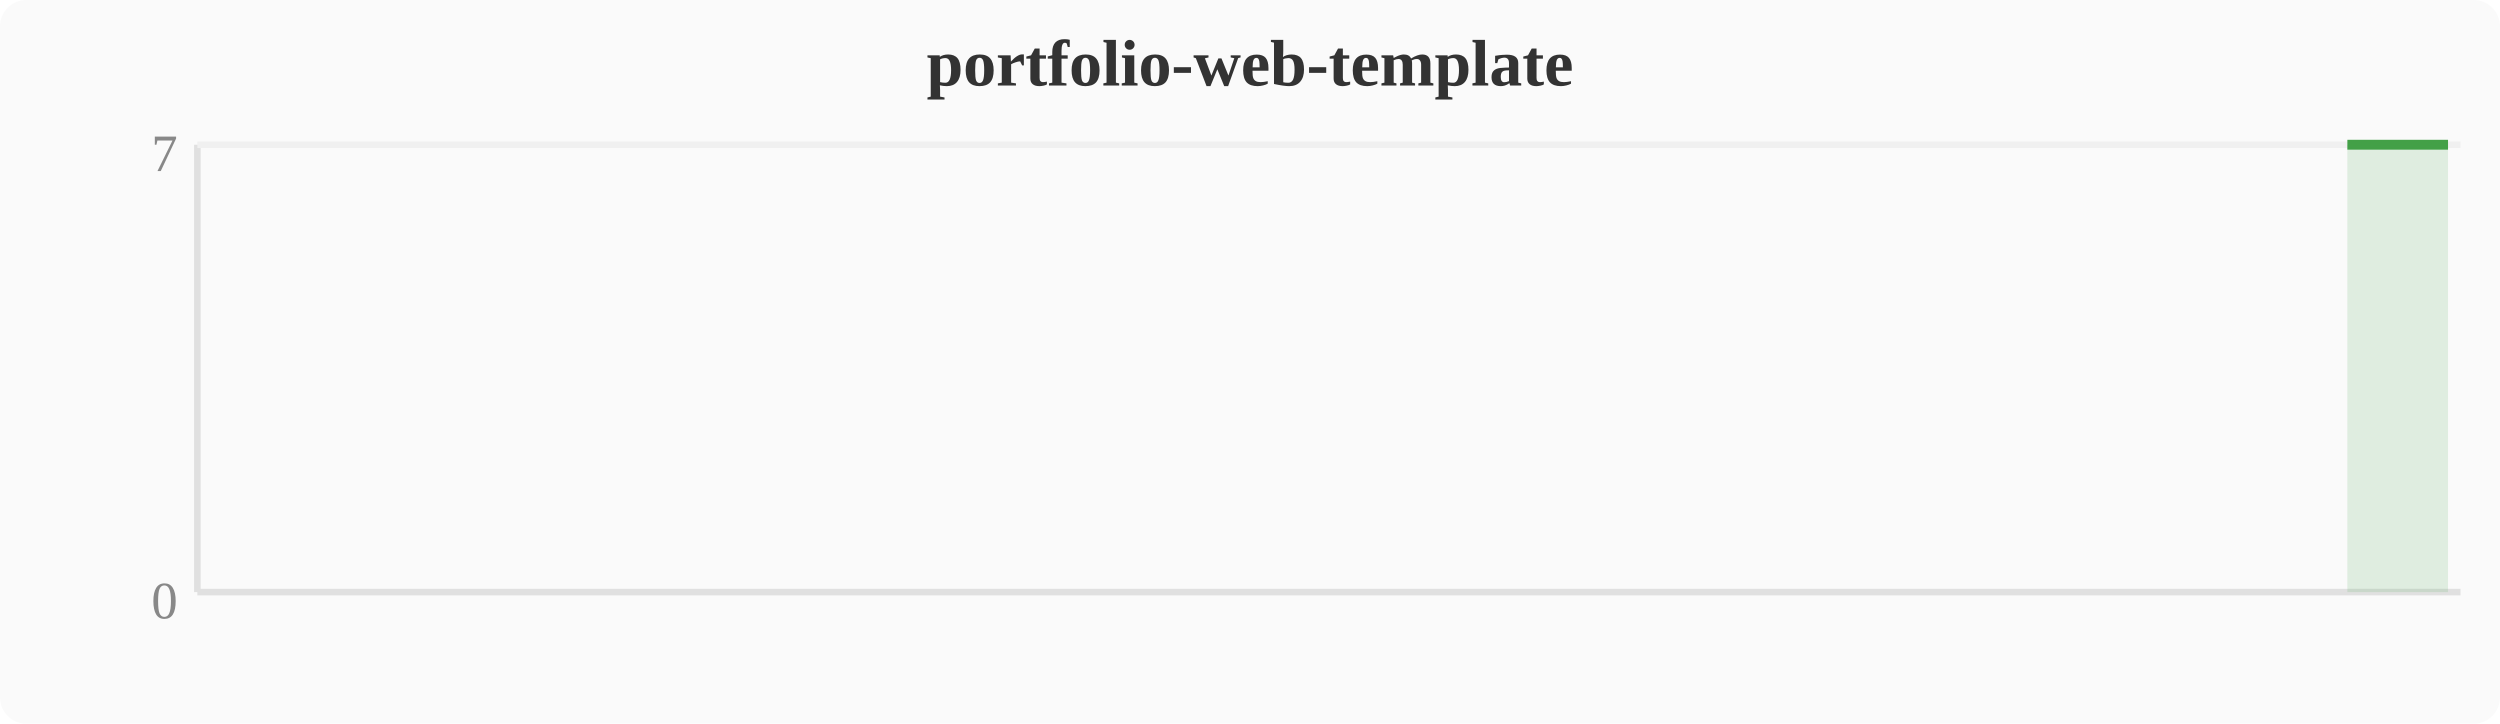
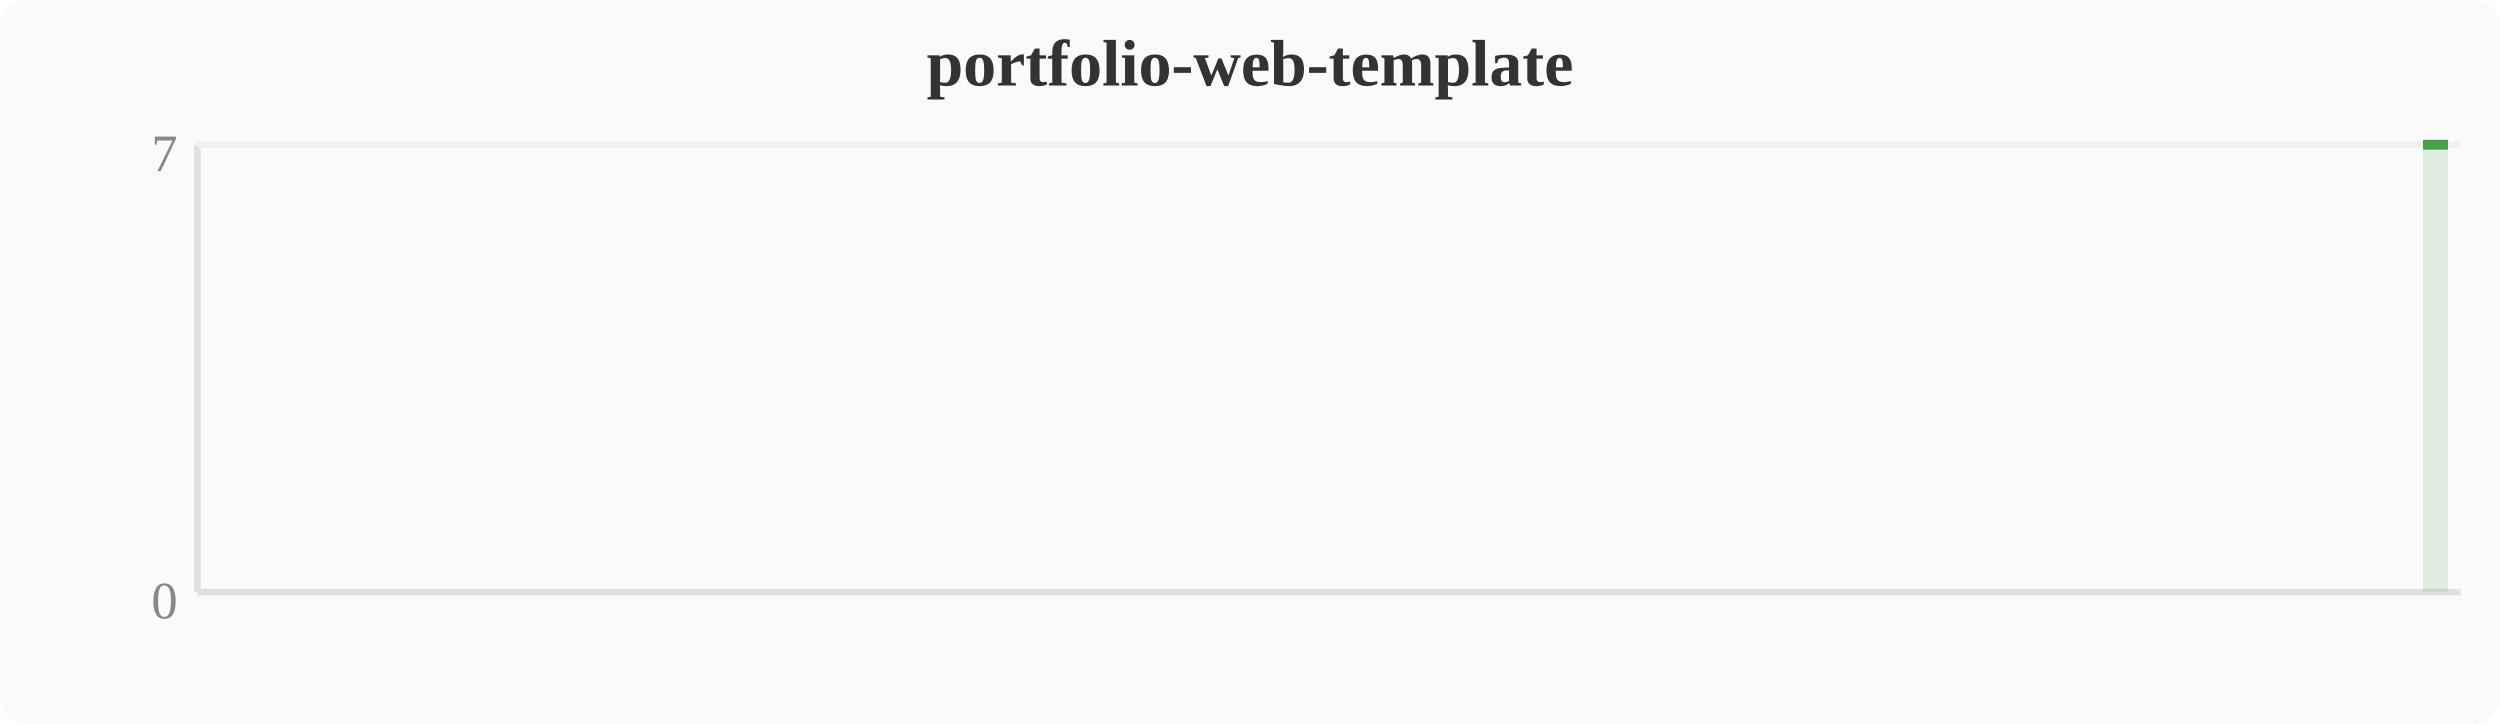
<svg xmlns="http://www.w3.org/2000/svg" width="380" height="110" viewBox="0 0 380 110">
  <rect width="380" height="110" fill="#fafafa" rx="4" />
  <text x="190" y="13" text-anchor="middle" font-size="10" font-weight="bold" fill="#333">portfolio-web-template</text>
  <line x1="30" y1="22" x2="30" y2="90" stroke="#e0e0e0" stroke-width="1" />
  <line x1="30" y1="90" x2="374" y2="90" stroke="#e0e0e0" stroke-width="1" />
  <line x1="30" y1="22" x2="374" y2="22" stroke="#f0f0f0" stroke-width="1" />
  <text x="27" y="94" text-anchor="end" font-size="8" fill="#888">0</text>
  <text x="27" y="26" text-anchor="end" font-size="8" fill="#888">7</text>
-   <polygon points="356.8,22.0 360.6,22.0 364.4,22.0 368.3,22.0 372.1,22.0 372.1,90 356.8,90" fill="#43a047" opacity="0.15" />
-   <polyline points="356.8,22.0 360.6,22.0 364.4,22.0 368.3,22.0 372.1,22.0" fill="none" stroke="#43a047" stroke-width="1.5" stroke-linejoin="round" />
+   <polygon points="368.3,22.0 372.1,22.0 372.1,90 368.3,90" fill="#43a047" opacity="0.15" />
+   <polyline points="368.3,22.0 372.1,22.0" fill="none" stroke="#43a047" stroke-width="1.5" stroke-linejoin="round" />
</svg>
